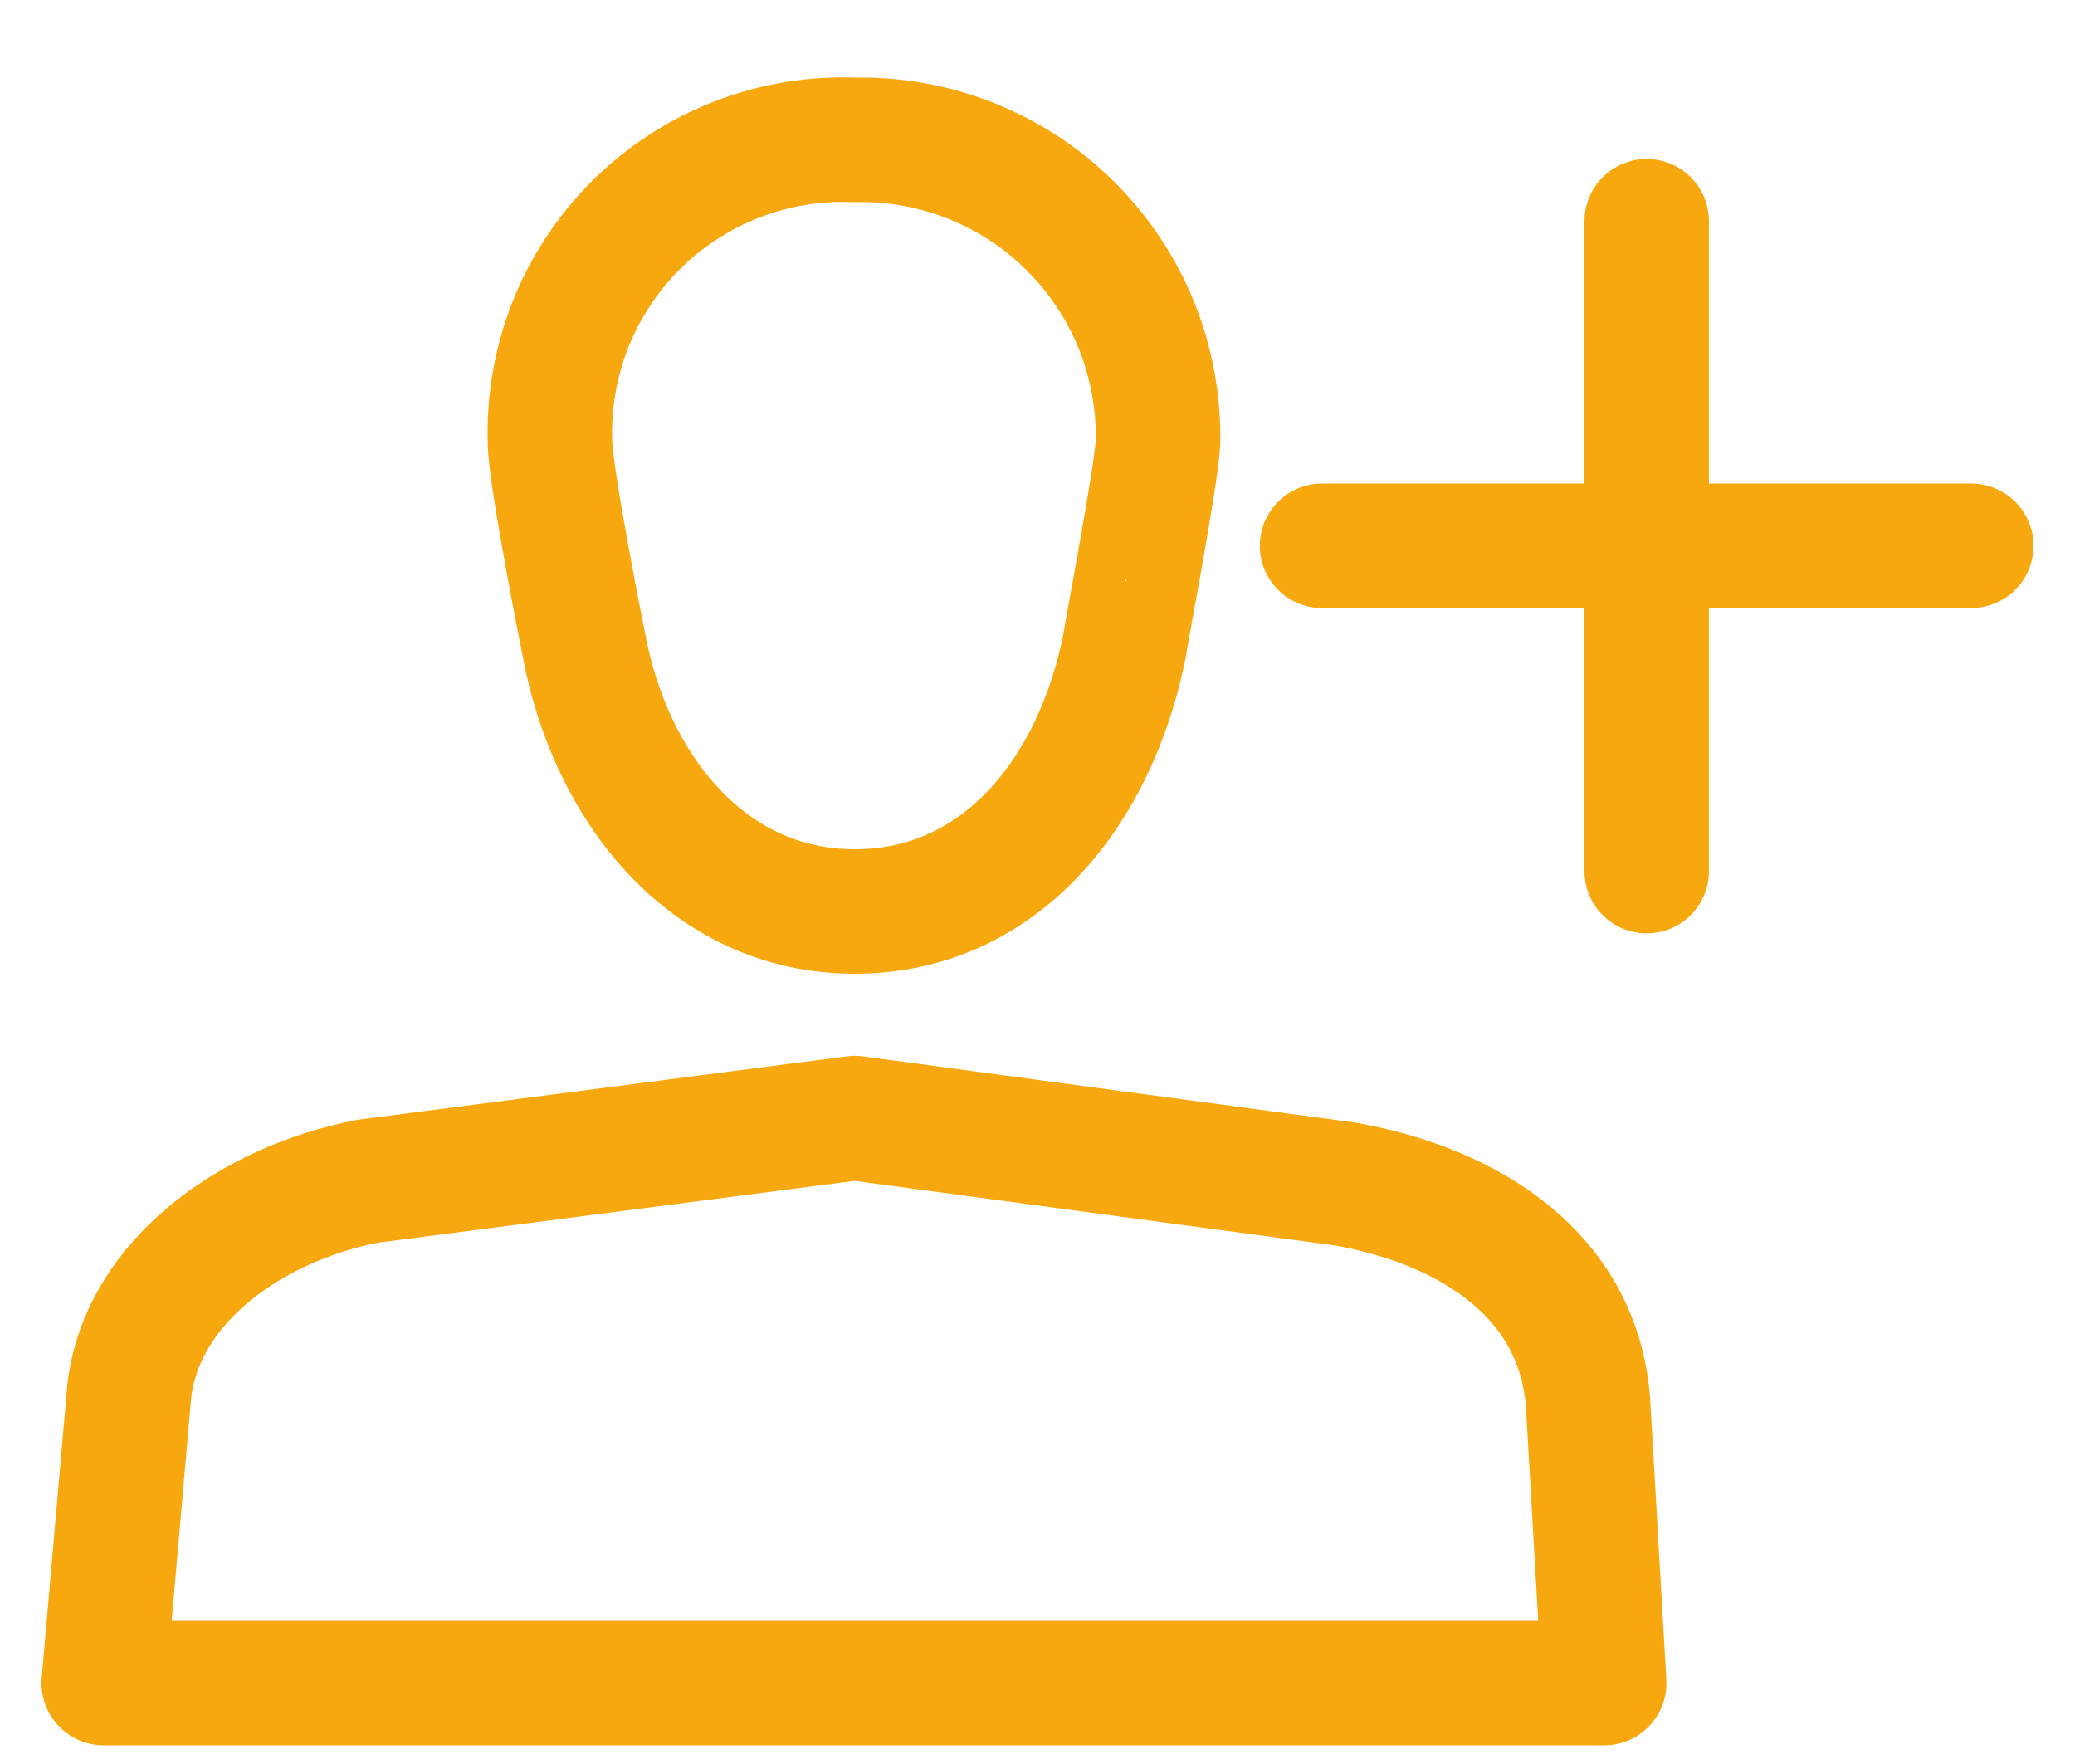
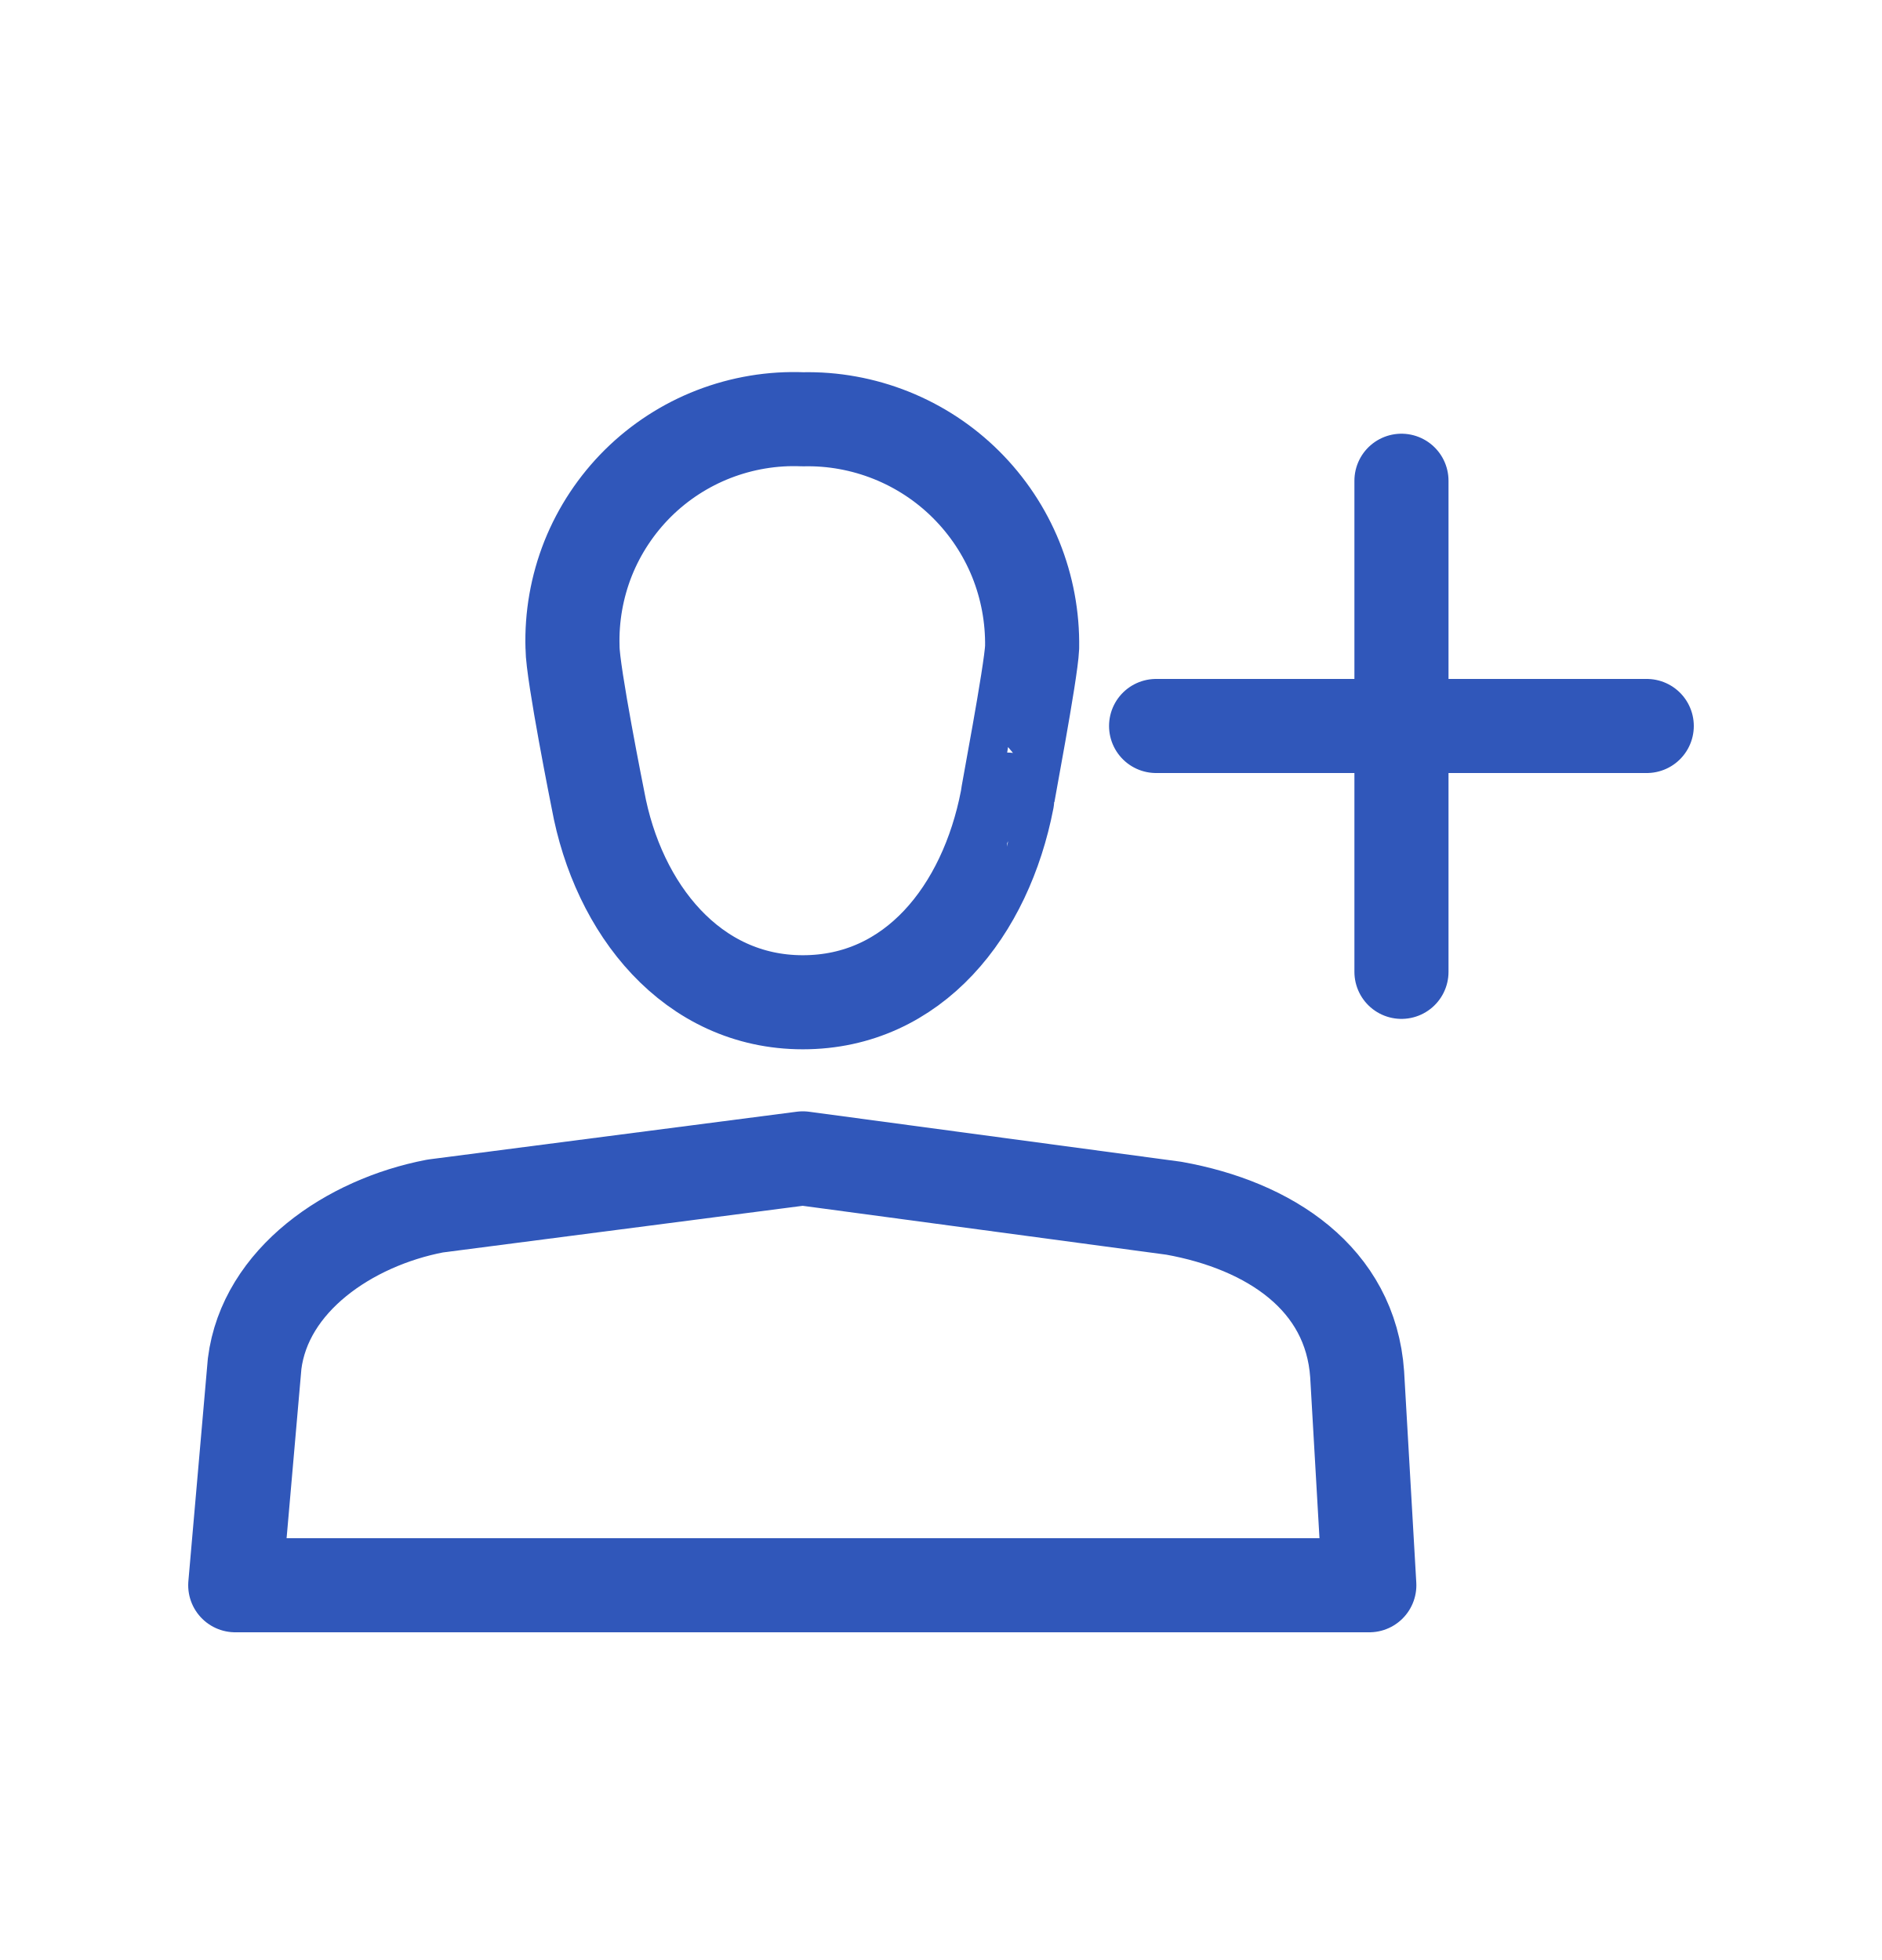
- <svg xmlns="http://www.w3.org/2000/svg" width="20" height="17" viewBox="0 0 20 17" fill="none">
-   <path d="M12.743 5.26H19M15.872 8.395V2.132M11.162 4.257C11.168 3.872 11.097 3.49 10.953 3.133C10.808 2.776 10.592 2.452 10.319 2.18C10.046 1.908 9.721 1.695 9.364 1.552C9.006 1.409 8.623 1.339 8.238 1.348C7.851 1.332 7.464 1.397 7.102 1.537C6.741 1.677 6.412 1.89 6.136 2.163C5.861 2.436 5.644 2.763 5.5 3.123C5.357 3.484 5.289 3.87 5.301 4.257C5.301 4.582 5.625 6.199 5.625 6.199C5.88 7.598 6.826 8.784 8.238 8.784C9.65 8.784 10.569 7.619 10.844 6.199C10.837 6.199 11.148 4.582 11.162 4.257ZM15.462 16.22H1L1.247 13.395C1.381 12.329 2.448 11.594 3.549 11.383L8.238 10.775L12.969 11.411C14.191 11.63 15.222 12.308 15.307 13.529L15.462 16.22Z" stroke="#F7A80F" stroke-width="1.2" stroke-linecap="round" stroke-linejoin="round" />
+ <svg xmlns="http://www.w3.org/2000/svg" width="24" height="25" viewBox="0 0 24 25" fill="none">
+   <path d="M14.743 9.26H21M17.872 12.396V6.132M13.162 8.257C13.168 7.872 13.097 7.49 12.953 7.133C12.808 6.776 12.592 6.452 12.319 6.18C12.046 5.908 11.721 5.695 11.364 5.552C11.006 5.409 10.623 5.339 10.238 5.348C9.851 5.332 9.464 5.397 9.102 5.537C8.741 5.677 8.412 5.89 8.136 6.163C7.861 6.436 7.644 6.763 7.5 7.123C7.357 7.484 7.289 7.87 7.301 8.257C7.301 8.582 7.625 10.199 7.625 10.199C7.88 11.598 8.826 12.784 10.238 12.784C11.65 12.784 12.569 11.619 12.844 10.199C12.837 10.199 13.148 8.582 13.162 8.257ZM17.462 20.22H3L3.247 17.395C3.381 16.329 4.448 15.594 5.549 15.383L10.238 14.775L14.969 15.411C16.191 15.63 17.222 16.308 17.307 17.529L17.462 20.22Z" stroke="#3057BA" stroke-width="1.2" stroke-linecap="round" stroke-linejoin="round" />
</svg>
